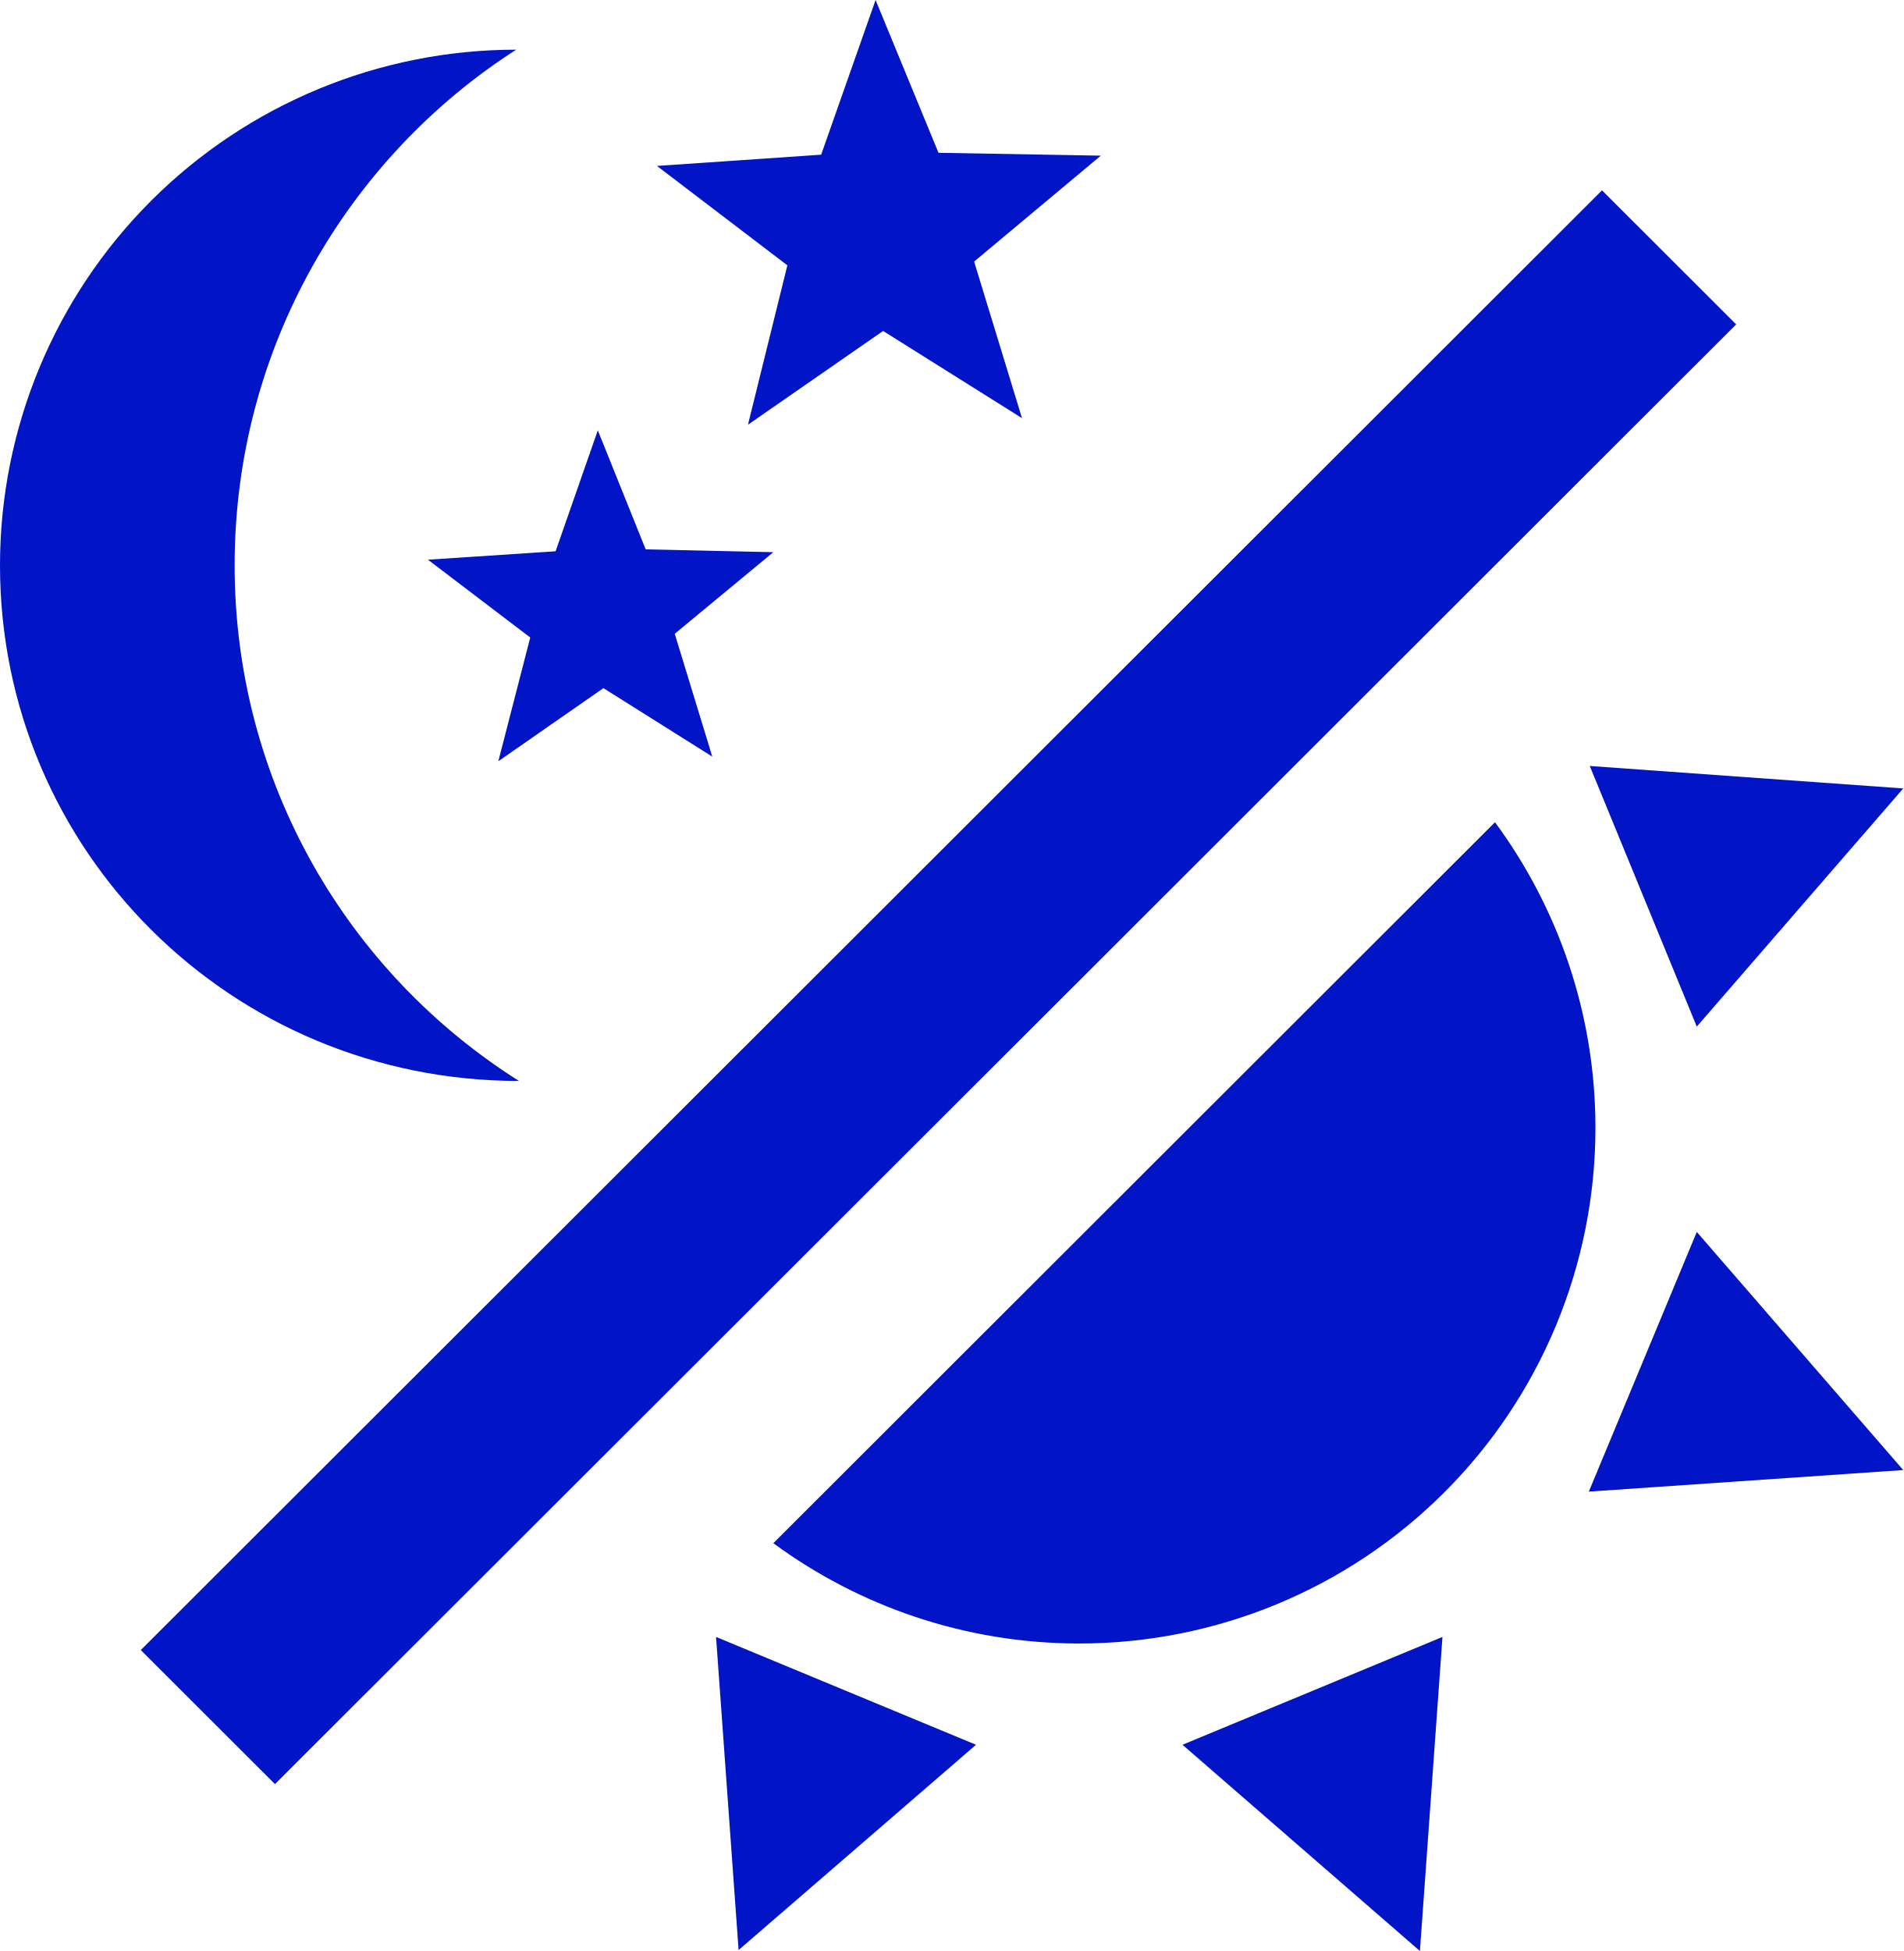
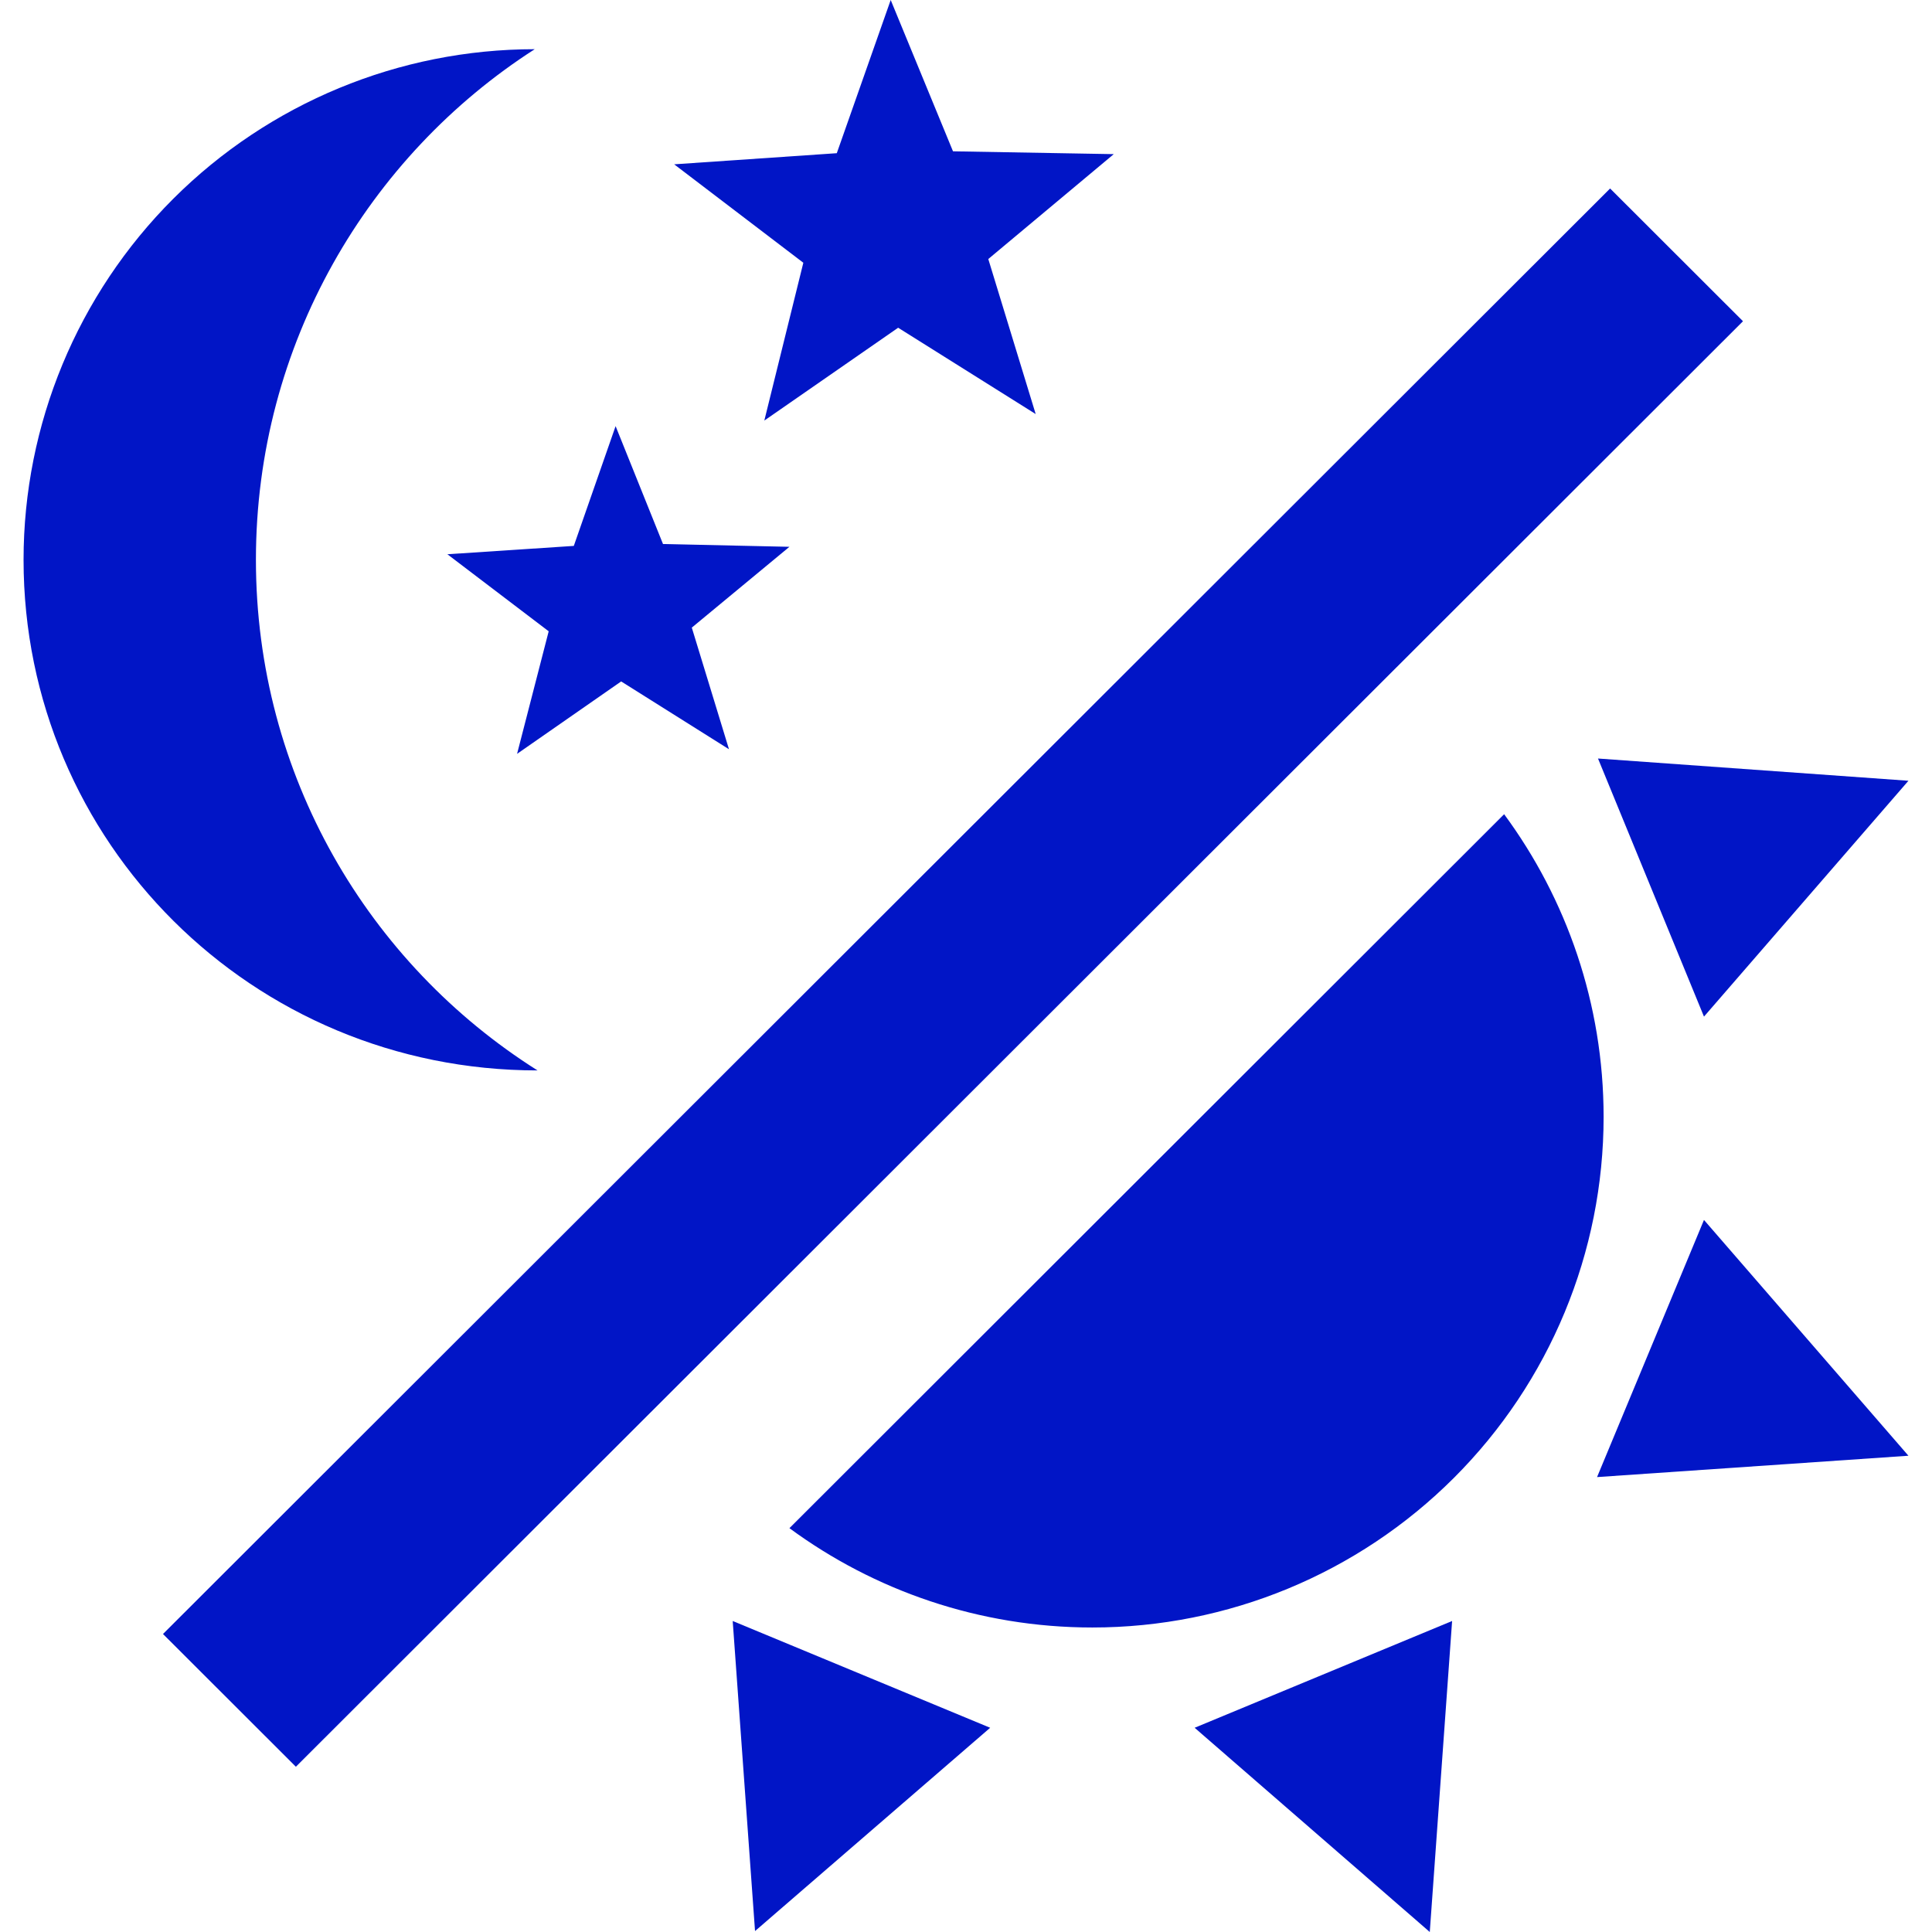
- <svg xmlns="http://www.w3.org/2000/svg" width="40" height="41" viewBox="0 0 40 41" fill="none">
+ <svg xmlns="http://www.w3.org/2000/svg" width="20" height="20" viewBox="0 0 40 41" fill="none">
  <path d="M10.848 1.044C7.318 3.31 4.931 7.309 4.931 11.88C4.931 16.451 7.318 20.451 10.907 22.716C4.852 22.716 0 17.87 0 11.88C0 9.006 1.143 6.25 3.177 4.218C5.212 2.186 7.971 1.044 10.848 1.044Z" fill="#0115C6" />
  <path d="M14.97 15.9L12.682 14.461L10.473 15.998L11.144 13.397L8.994 11.762L11.677 11.585L12.564 9.043L13.57 11.545L16.253 11.604L14.181 13.319L14.97 15.9Z" fill="#0115C6" />
  <path d="M21.479 8.787L18.56 6.955L15.72 8.925L16.548 5.576L13.807 3.487L17.258 3.251L18.402 0L19.724 3.211L23.136 3.271L20.473 5.497L21.479 8.787Z" fill="#0115C6" />
  <path d="M33.669 4L36.489 6.817L5.779 37.493L2.959 34.676L33.669 4Z" fill="#0115C6" />
  <path d="M33.531 23.702C33.531 26.576 32.388 29.332 30.353 31.364C28.319 33.396 25.559 34.538 22.682 34.538C20.276 34.538 18.047 33.75 16.253 32.43L31.42 17.279C32.742 19.072 33.531 21.298 33.531 23.702Z" fill="#0115C6" />
  <path d="M33.392 31.346L35.661 25.889L40 30.893L33.392 31.346Z" fill="#0115C6" />
  <path d="M35.661 21.574L33.412 16.097L40 16.569L35.661 21.574Z" fill="#0115C6" />
  <path d="M24.852 36.666L30.316 34.4L29.842 41L24.852 36.666Z" fill="#0115C6" />
  <path d="M15.049 34.4L20.513 36.666L15.523 40.98L15.049 34.4Z" fill="#0115C6" />
</svg>
